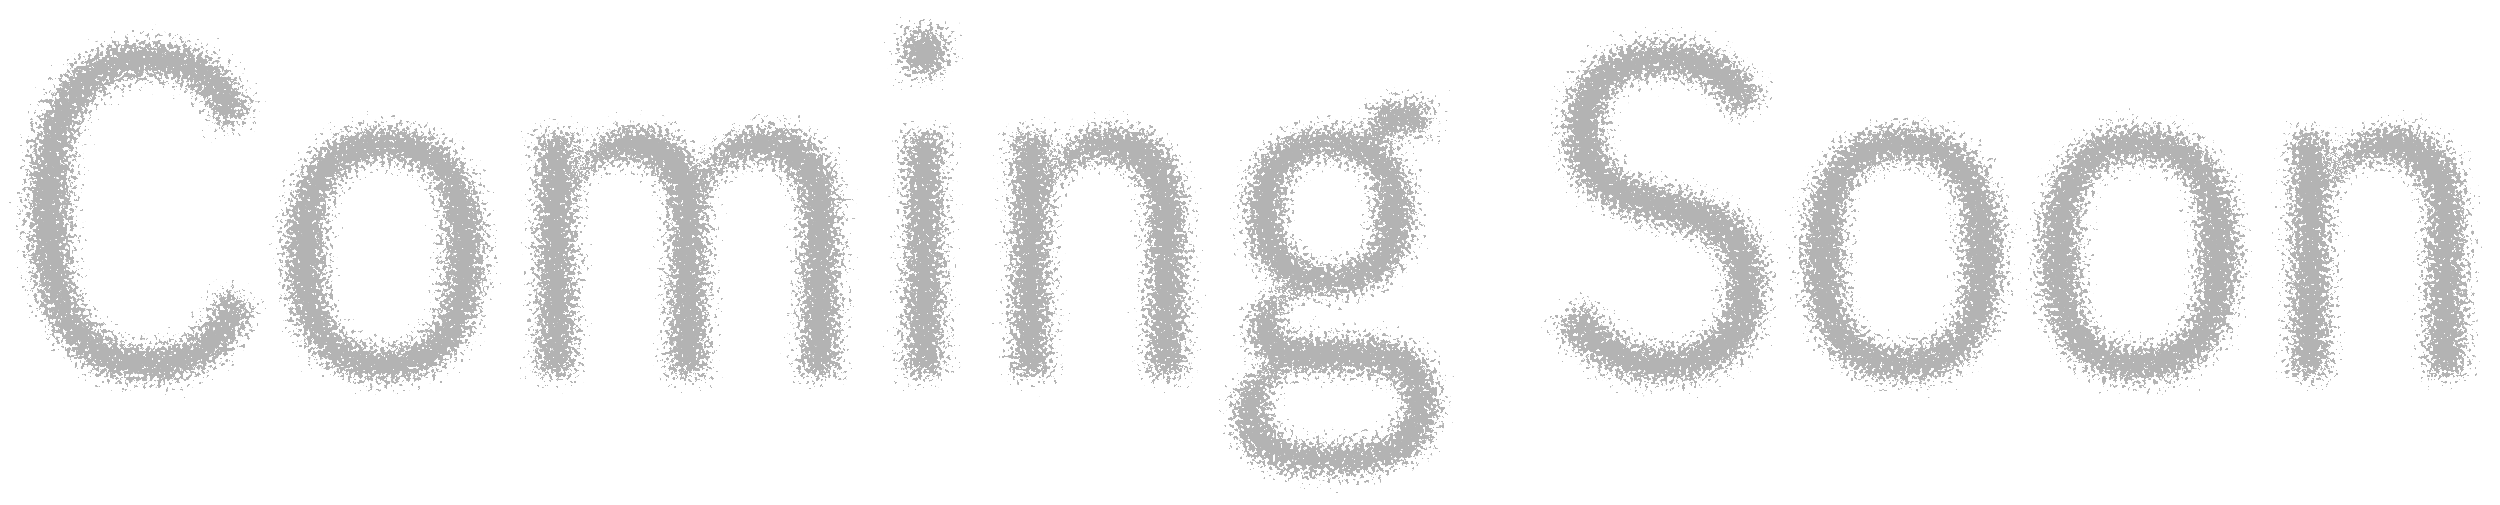
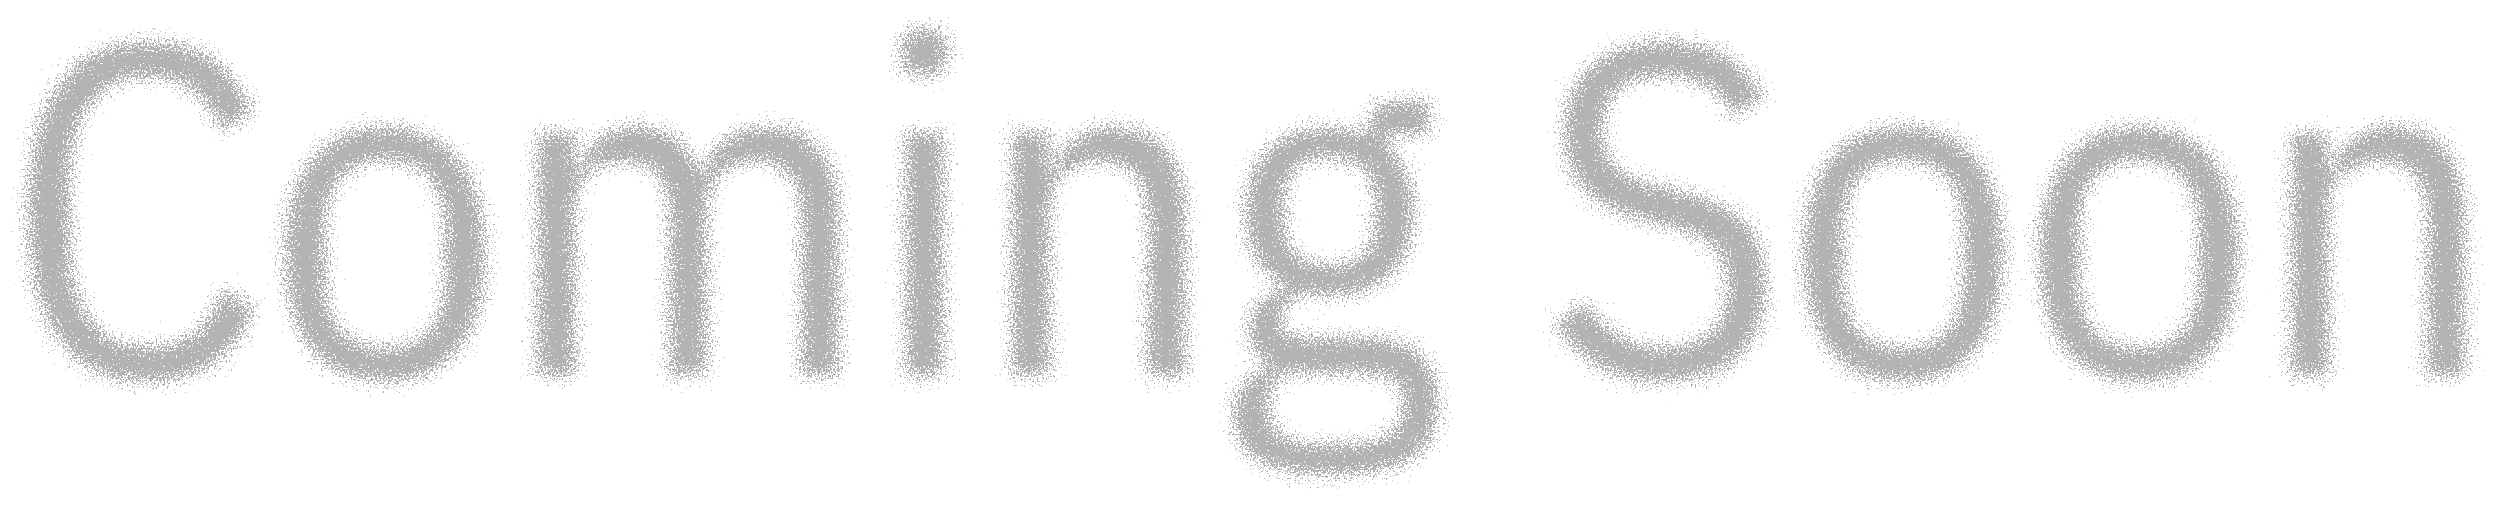
<svg xmlns="http://www.w3.org/2000/svg" width="342" height="69" viewBox="0 0 342 69" fill="none">
  <g filter="url(#filter0_g_459_4)">
    <path d="M20.192 52.064C17.674 52.064 15.413 51.616 13.408 50.72C11.402 49.781 9.696 48.373 8.288 46.496C6.923 44.619 5.856 42.229 5.088 39.328C4.363 36.384 4 32.928 4 28.96C4 24.992 4.363 21.557 5.088 18.656C5.856 15.712 6.923 13.301 8.288 11.424C9.696 9.547 11.402 8.16 13.408 7.264C15.413 6.325 17.674 5.856 20.192 5.856C23.861 5.856 26.805 6.645 29.024 8.224C31.242 9.76 32.992 12.128 34.272 15.328L30.176 17.824C29.365 15.392 28.192 13.557 26.656 12.32C25.163 11.04 23.008 10.4 20.192 10.4C16.779 10.4 14.133 11.637 12.256 14.112C10.421 16.544 9.504 19.829 9.504 23.968V33.952C9.504 38.091 10.421 41.397 12.256 43.872C14.133 46.304 16.779 47.52 20.192 47.52C23.093 47.52 25.333 46.859 26.912 45.536C28.491 44.171 29.685 42.208 30.496 39.648L34.592 42.208C33.312 45.408 31.498 47.861 29.152 49.568C26.848 51.232 23.861 52.064 20.192 52.064ZM52.675 52.064C50.755 52.064 48.963 51.744 47.299 51.104C45.635 50.464 44.206 49.44 43.011 48.032C41.816 46.624 40.877 44.832 40.195 42.656C39.512 40.48 39.171 37.856 39.171 34.784C39.171 31.712 39.512 29.088 40.195 26.912C40.877 24.736 41.816 22.944 43.011 21.536C44.206 20.128 45.635 19.104 47.299 18.464C48.963 17.824 50.755 17.504 52.675 17.504C54.595 17.504 56.387 17.824 58.051 18.464C59.715 19.104 61.144 20.128 62.339 21.536C63.533 22.944 64.472 24.736 65.155 26.912C65.838 29.088 66.179 31.712 66.179 34.784C66.179 37.856 65.838 40.48 65.155 42.656C64.472 44.832 63.533 46.624 62.339 48.032C61.144 49.44 59.715 50.464 58.051 51.104C56.387 51.744 54.595 52.064 52.675 52.064ZM52.675 47.712C55.32 47.712 57.347 46.923 58.755 45.344C60.206 43.765 60.931 41.355 60.931 38.112V31.456C60.931 28.213 60.206 25.803 58.755 24.224C57.347 22.645 55.32 21.856 52.675 21.856C50.029 21.856 47.981 22.645 46.531 24.224C45.123 25.803 44.419 28.213 44.419 31.456V38.112C44.419 41.355 45.123 43.765 46.531 45.344C47.981 46.923 50.029 47.712 52.675 47.712ZM73.661 51.296V18.272H78.525V23.648H79.165C79.805 21.6 80.743 20.064 81.981 19.04C83.218 18.016 84.968 17.504 87.229 17.504C89.277 17.504 91.005 18.016 92.413 19.04C93.864 20.021 94.951 21.557 95.677 23.648H96.317C96.999 21.6 98.066 20.064 99.517 19.04C100.968 18.016 102.888 17.504 105.277 17.504C108.093 17.504 110.354 18.507 112.061 20.512C113.768 22.517 114.621 25.611 114.621 29.792V51.296H109.757V30.112C109.757 27.467 109.224 25.44 108.157 24.032C107.133 22.624 105.533 21.92 103.357 21.92C101.437 21.92 99.816 22.517 98.493 23.712C97.213 24.907 96.573 26.592 96.573 28.768V51.296H91.709V30.112C91.709 27.467 91.175 25.44 90.109 24.032C89.085 22.624 87.485 21.92 85.309 21.92C83.389 21.92 81.767 22.517 80.445 23.712C79.165 24.907 78.525 26.592 78.525 28.768V51.296H73.661ZM126.468 10.272C124.463 10.272 123.46 9.397 123.46 7.648V6.624C123.46 4.875 124.463 4 126.468 4C128.473 4 129.476 4.875 129.476 6.624V7.648C129.476 9.397 128.473 10.272 126.468 10.272ZM124.036 18.272H128.9V51.296H124.036V18.272ZM138.598 51.296V18.272H143.462V23.648H144.102C144.742 21.6 145.724 20.064 147.046 19.04C148.412 18.016 150.246 17.504 152.55 17.504C155.494 17.504 157.798 18.507 159.462 20.512C161.169 22.517 162.022 25.611 162.022 29.792V51.296H157.158V30.112C157.158 27.467 156.604 25.44 155.494 24.032C154.428 22.624 152.764 21.92 150.502 21.92C148.54 21.92 146.876 22.517 145.51 23.712C144.145 24.907 143.462 26.592 143.462 28.768V51.296H138.598ZM196.627 55.008C196.627 58.507 195.432 61.024 193.043 62.56C190.696 64.096 187.048 64.864 182.099 64.864C177.363 64.864 173.971 64.16 171.923 62.752C169.918 61.344 168.915 59.317 168.915 56.672C168.915 54.88 169.363 53.472 170.259 52.448C171.155 51.424 172.307 50.784 173.715 50.528V49.632C172.862 49.163 172.179 48.565 171.667 47.84C171.198 47.072 170.963 46.176 170.963 45.152C170.963 43.787 171.347 42.613 172.115 41.632C172.926 40.651 174.227 40.053 176.019 39.84V39.136C174.312 38.283 172.968 37.024 171.987 35.36C171.048 33.653 170.579 31.52 170.579 28.96C170.579 25.205 171.603 22.368 173.651 20.448C175.699 18.528 178.451 17.568 181.907 17.568C183.955 17.568 185.811 17.931 187.475 18.656V17.504C187.475 16.267 187.752 15.371 188.307 14.816C188.862 14.261 189.758 13.984 190.995 13.984H195.411V18.272H189.715V20.064C190.824 21.045 191.678 22.261 192.275 23.712C192.915 25.163 193.235 26.912 193.235 28.96C193.235 32.715 192.211 35.552 190.163 37.472C188.115 39.392 185.363 40.352 181.907 40.352C180.883 40.352 179.838 40.245 178.771 40.032C177.576 40.245 176.659 40.736 176.019 41.504C175.422 42.229 175.123 42.976 175.123 43.744C175.123 44.597 175.422 45.237 176.019 45.664C176.616 46.091 177.598 46.304 178.963 46.304H186.195C189.907 46.304 192.574 47.051 194.195 48.544C195.816 50.037 196.627 52.192 196.627 55.008ZM192.083 55.328C192.083 53.877 191.635 52.768 190.739 52C189.843 51.275 188.307 50.912 186.131 50.912H176.083C175.102 51.381 174.398 51.979 173.971 52.704C173.587 53.429 173.395 54.347 173.395 55.456C173.395 57.12 173.907 58.421 174.931 59.36C175.955 60.341 177.598 60.832 179.859 60.832H184.083C186.728 60.832 188.712 60.384 190.035 59.488C191.4 58.635 192.083 57.248 192.083 55.328ZM181.907 36.384C183.912 36.384 185.47 35.872 186.579 34.848C187.688 33.824 188.243 32.245 188.243 30.112V27.744C188.243 25.611 187.688 24.032 186.579 23.008C185.47 21.984 183.912 21.472 181.907 21.472C179.902 21.472 178.344 21.984 177.235 23.008C176.126 24.032 175.571 25.611 175.571 27.744V30.112C175.571 32.245 176.126 33.824 177.235 34.848C178.344 35.872 179.902 36.384 181.907 36.384ZM227.313 52.064C224.113 52.064 221.319 51.403 218.929 50.08C216.54 48.715 214.556 46.837 212.977 44.448L216.689 41.376C218.055 43.381 219.591 44.939 221.297 46.048C223.004 47.115 225.009 47.648 227.313 47.648C233.372 47.648 236.401 44.811 236.401 39.136C236.401 36.832 235.847 35.083 234.737 33.888C233.628 32.693 231.708 31.755 228.977 31.072L225.649 30.24C221.724 29.259 218.823 27.829 216.945 25.952C215.111 24.032 214.193 21.344 214.193 17.888C214.193 13.92 215.431 10.933 217.905 8.928C220.38 6.88 223.665 5.856 227.761 5.856C230.876 5.856 233.479 6.432 235.569 7.584C237.703 8.736 239.559 10.549 241.137 13.024L237.361 15.712C236.209 13.92 234.887 12.576 233.393 11.68C231.943 10.741 230.001 10.272 227.569 10.272C224.839 10.272 222.748 10.869 221.297 12.064C219.889 13.259 219.185 15.2 219.185 17.888C219.185 20.064 219.761 21.707 220.913 22.816C222.108 23.925 224.007 24.8 226.609 25.44L229.937 26.272C232.028 26.784 233.799 27.403 235.249 28.128C236.7 28.811 237.873 29.664 238.769 30.688C239.708 31.712 240.369 32.928 240.753 34.336C241.18 35.701 241.393 37.301 241.393 39.136C241.393 43.36 240.135 46.581 237.617 48.8C235.143 50.976 231.708 52.064 227.313 52.064ZM260.362 52.064C258.442 52.064 256.65 51.744 254.986 51.104C253.322 50.464 251.893 49.44 250.698 48.032C249.504 46.624 248.565 44.832 247.882 42.656C247.2 40.48 246.858 37.856 246.858 34.784C246.858 31.712 247.2 29.088 247.882 26.912C248.565 24.736 249.504 22.944 250.698 21.536C251.893 20.128 253.322 19.104 254.986 18.464C256.65 17.824 258.442 17.504 260.362 17.504C262.282 17.504 264.074 17.824 265.738 18.464C267.402 19.104 268.832 20.128 270.026 21.536C271.221 22.944 272.16 24.736 272.842 26.912C273.525 29.088 273.866 31.712 273.866 34.784C273.866 37.856 273.525 40.48 272.842 42.656C272.16 44.832 271.221 46.624 270.026 48.032C268.832 49.44 267.402 50.464 265.738 51.104C264.074 51.744 262.282 52.064 260.362 52.064ZM260.362 47.712C263.008 47.712 265.034 46.923 266.442 45.344C267.893 43.765 268.618 41.355 268.618 38.112V31.456C268.618 28.213 267.893 25.803 266.442 24.224C265.034 22.645 263.008 21.856 260.362 21.856C257.717 21.856 255.669 22.645 254.218 24.224C252.81 25.803 252.106 28.213 252.106 31.456V38.112C252.106 41.355 252.81 43.765 254.218 45.344C255.669 46.923 257.717 47.712 260.362 47.712ZM292.612 52.064C290.692 52.064 288.9 51.744 287.236 51.104C285.572 50.464 284.143 49.44 282.948 48.032C281.754 46.624 280.815 44.832 280.132 42.656C279.45 40.48 279.108 37.856 279.108 34.784C279.108 31.712 279.45 29.088 280.132 26.912C280.815 24.736 281.754 22.944 282.948 21.536C284.143 20.128 285.572 19.104 287.236 18.464C288.9 17.824 290.692 17.504 292.612 17.504C294.532 17.504 296.324 17.824 297.988 18.464C299.652 19.104 301.082 20.128 302.276 21.536C303.471 22.944 304.41 24.736 305.092 26.912C305.775 29.088 306.116 31.712 306.116 34.784C306.116 37.856 305.775 40.48 305.092 42.656C304.41 44.832 303.471 46.624 302.276 48.032C301.082 49.44 299.652 50.464 297.988 51.104C296.324 51.744 294.532 52.064 292.612 52.064ZM292.612 47.712C295.258 47.712 297.284 46.923 298.692 45.344C300.143 43.765 300.868 41.355 300.868 38.112V31.456C300.868 28.213 300.143 25.803 298.692 24.224C297.284 22.645 295.258 21.856 292.612 21.856C289.967 21.856 287.919 22.645 286.468 24.224C285.06 25.803 284.356 28.213 284.356 31.456V38.112C284.356 41.355 285.06 43.765 286.468 45.344C287.919 46.923 289.967 47.712 292.612 47.712ZM313.598 51.296V18.272H318.462V23.648H319.102C319.742 21.6 320.724 20.064 322.046 19.04C323.412 18.016 325.246 17.504 327.55 17.504C330.494 17.504 332.798 18.507 334.462 20.512C336.169 22.517 337.022 25.611 337.022 29.792V51.296H332.158V30.112C332.158 27.467 331.604 25.44 330.494 24.032C329.428 22.624 327.764 21.92 325.502 21.92C323.54 21.92 321.876 22.517 320.51 23.712C319.145 24.907 318.462 26.592 318.462 28.768V51.296H313.598Z" fill="black" fill-opacity="0.3" />
  </g>
  <defs>
    <filter id="filter0_g_459_4" x="0" y="0" width="341.022" height="68.864" filterUnits="userSpaceOnUse" color-interpolation-filters="sRGB">
      <feFlood flood-opacity="0" result="BackgroundImageFix" />
      <feBlend mode="normal" in="SourceGraphic" in2="BackgroundImageFix" result="shape" />
-       <feTurbulence type="fractalNoise" baseFrequency="2 2" numOctaves="3" seed="1118" />
+       <feTurbulence type="fractalNoise" baseFrequency="4 4" numOctaves="3" seed="1118" />
      <feDisplacementMap in="shape" scale="8" xChannelSelector="R" yChannelSelector="G" result="displacedImage" width="100%" height="100%" />
      <feMerge result="effect1_texture_459_4">
        <feMergeNode in="displacedImage" />
      </feMerge>
    </filter>
  </defs>
</svg>
